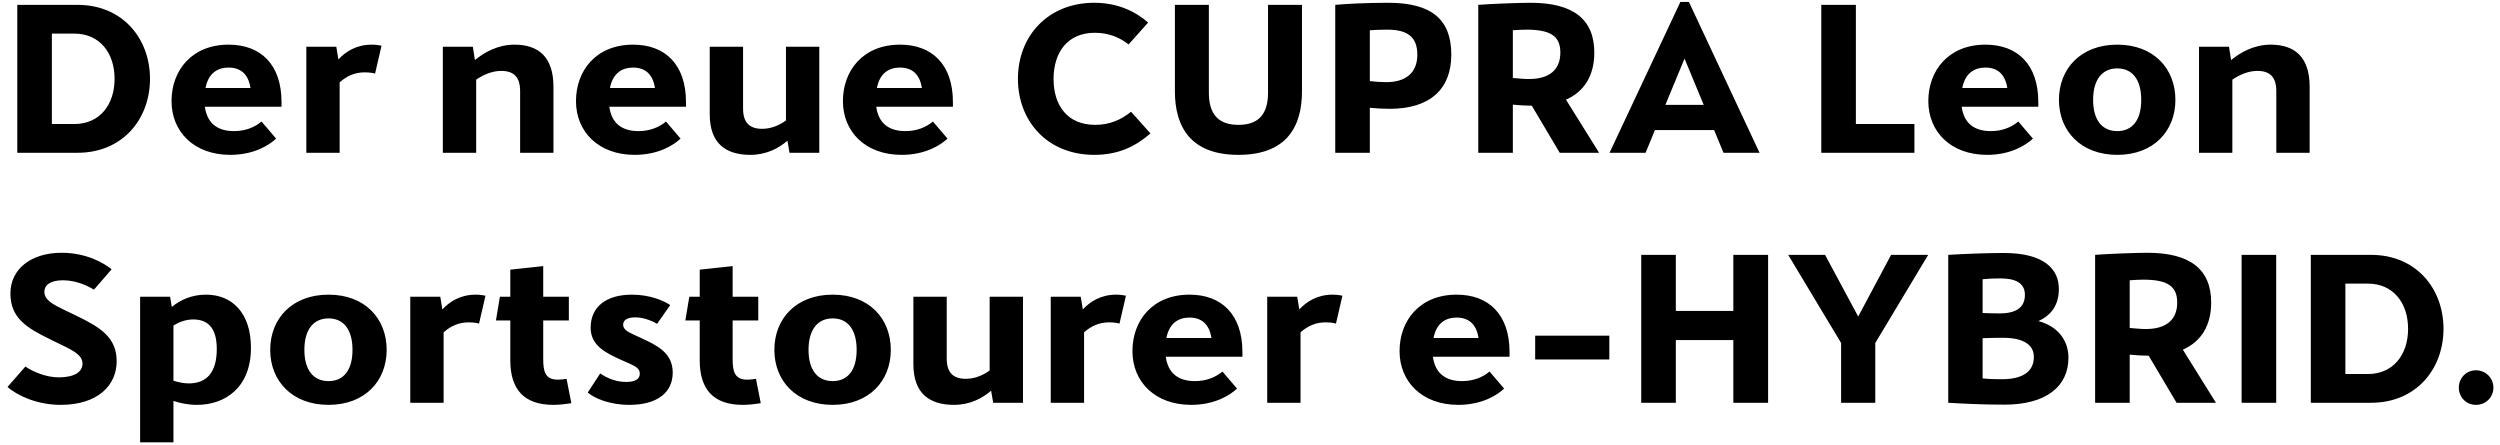
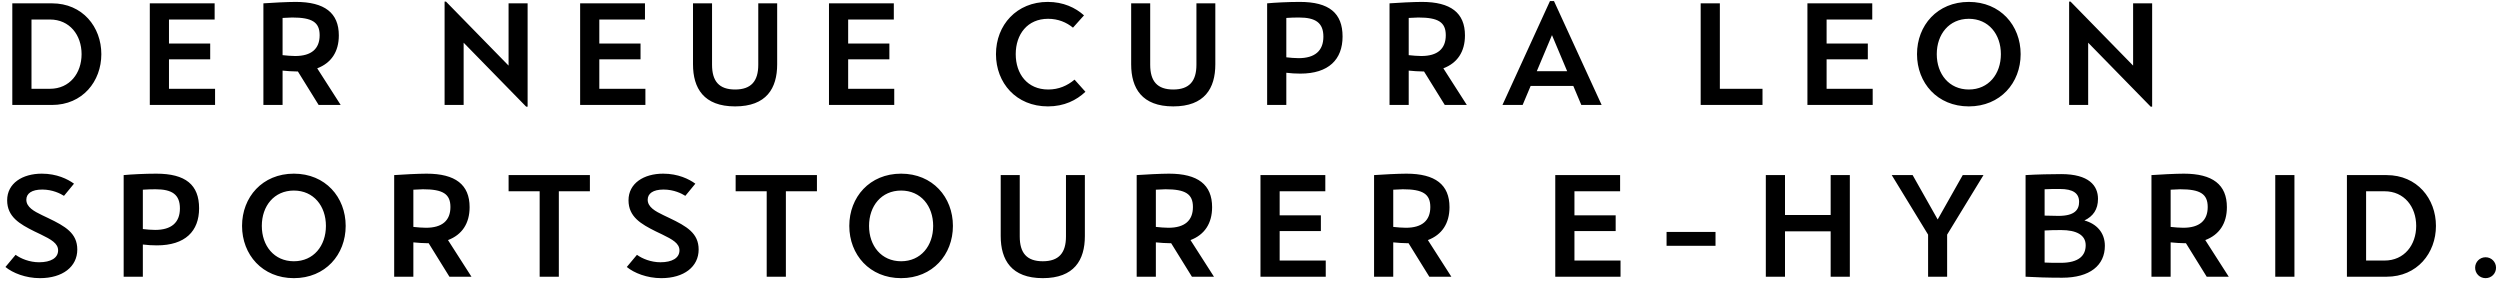
- <svg xmlns="http://www.w3.org/2000/svg" width="180" height="32" viewBox="0 0 180 32" fill="none">
-   <path d="M5.58 0.35H1.245V11H5.58C8.85 11 10.8 8.555 10.8 5.675C10.8 2.795 8.85 0.35 5.58 0.35ZM5.355 8.93H3.735V2.42H5.355C7.17 2.42 8.25 3.8 8.25 5.675C8.25 7.55 7.17 8.93 5.355 8.93ZM20.27 7.355C20.27 4.64 18.77 3.215 16.46 3.215C13.805 3.215 12.35 5.075 12.35 7.28C12.35 9.485 13.97 11.15 16.58 11.15C18.29 11.15 19.385 10.445 19.88 9.98L18.83 8.75C18.365 9.14 17.705 9.44 16.85 9.44C15.665 9.44 14.915 8.885 14.75 7.685H20.27V7.355ZM16.46 4.865C17.315 4.865 17.885 5.33 18.035 6.335H14.795C15.005 5.255 15.68 4.865 16.46 4.865ZM26.765 3.215C25.669 3.215 24.89 3.71 24.364 4.28L24.215 3.365H22.055V11H24.454V5.93C24.95 5.48 25.549 5.21 26.239 5.21C26.63 5.21 26.869 5.255 27.005 5.3L27.47 3.29C27.349 3.26 27.049 3.215 26.765 3.215ZM37.044 3.215C35.844 3.215 34.869 3.77 34.194 4.325L34.044 3.365H31.884V11H34.284V5.735C34.809 5.375 35.439 5.105 36.084 5.105C37.014 5.105 37.449 5.57 37.449 6.56V11H39.849V6.245C39.849 4.13 38.799 3.215 37.044 3.215ZM49.391 7.355C49.391 4.64 47.891 3.215 45.581 3.215C42.926 3.215 41.471 5.075 41.471 7.28C41.471 9.485 43.091 11.15 45.701 11.15C47.411 11.15 48.506 10.445 49.001 9.98L47.951 8.75C47.486 9.14 46.826 9.44 45.971 9.44C44.786 9.44 44.036 8.885 43.871 7.685H49.391V7.355ZM45.581 4.865C46.436 4.865 47.006 5.33 47.156 6.335H43.916C44.126 5.255 44.801 4.865 45.581 4.865ZM56.59 3.365V8.675C56.096 9.035 55.495 9.275 54.88 9.275C53.95 9.275 53.501 8.81 53.501 7.82V3.365H51.1V8.225C51.1 10.34 52.27 11.15 54.026 11.15C55.196 11.15 56.096 10.655 56.696 10.13L56.846 11H58.99V3.365H56.59ZM68.61 7.355C68.61 4.64 67.11 3.215 64.8 3.215C62.145 3.215 60.69 5.075 60.69 7.28C60.69 9.485 62.31 11.15 64.92 11.15C66.63 11.15 67.725 10.445 68.22 9.98L67.17 8.75C66.705 9.14 66.045 9.44 65.19 9.44C64.005 9.44 63.255 8.885 63.09 7.685H68.61V7.355ZM64.8 4.865C65.655 4.865 66.225 5.33 66.375 6.335H63.135C63.345 5.255 64.02 4.865 64.8 4.865ZM78.796 11.15C80.581 11.15 81.826 10.49 82.831 9.605L81.436 8.045C80.701 8.645 79.861 8.99 78.856 8.99C76.846 8.99 75.856 7.58 75.856 5.69C75.856 3.755 76.876 2.36 78.826 2.36C79.831 2.36 80.641 2.705 81.256 3.2L82.666 1.625C81.781 0.845 80.506 0.2 78.781 0.2C75.481 0.2 73.291 2.57 73.291 5.675C73.291 8.69 75.376 11.15 78.796 11.15ZM89.168 11.15C92.618 11.15 93.743 9.14 93.743 6.575V0.35H91.298V6.665C91.298 8.165 90.668 8.99 89.168 8.99C87.668 8.99 87.038 8.165 87.038 6.665V0.35H84.593V6.575C84.593 9.125 85.718 11.15 89.168 11.15ZM99.948 0.2C98.403 0.2 96.933 0.275 96.138 0.35V11H98.628V7.76C99.078 7.805 99.558 7.835 100.053 7.835C103.023 7.835 104.493 6.365 104.493 3.935C104.493 1.415 103.098 0.2 99.948 0.2ZM99.813 5.915C99.408 5.915 99.018 5.885 98.628 5.84V2.18C99.018 2.15 99.453 2.135 99.888 2.135C101.298 2.135 102.048 2.63 102.048 3.935C102.048 5.225 101.238 5.915 99.813 5.915ZM112.3 11H115.135L112.75 7.175C114.085 6.59 114.79 5.42 114.79 3.785C114.79 1.4 113.29 0.2 110.2 0.2C109.435 0.2 107.32 0.275 106.435 0.35V11H108.925V7.535C109.375 7.58 109.84 7.61 110.29 7.61L112.3 11ZM108.925 2.18C109.3 2.15 109.66 2.135 109.9 2.135C111.64 2.135 112.345 2.6 112.345 3.785C112.345 5.015 111.565 5.69 110.08 5.69C109.72 5.69 109.3 5.645 108.925 5.615V2.18ZM124.092 11H126.687L121.602 0.14H120.987L115.887 11H118.482L119.157 9.365H123.417L124.092 11ZM119.907 7.55L121.287 4.22L122.667 7.55H119.907ZM133.623 8.93V0.35H131.133V11H137.838V8.93H133.623ZM146.759 7.355C146.759 4.64 145.259 3.215 142.949 3.215C140.294 3.215 138.839 5.075 138.839 7.28C138.839 9.485 140.459 11.15 143.069 11.15C144.779 11.15 145.874 10.445 146.369 9.98L145.319 8.75C144.854 9.14 144.194 9.44 143.339 9.44C142.154 9.44 141.404 8.885 141.239 7.685H146.759V7.355ZM142.949 4.865C143.804 4.865 144.374 5.33 144.524 6.335H141.284C141.494 5.255 142.169 4.865 142.949 4.865ZM152.444 11.15C155.069 11.15 156.629 9.425 156.629 7.19C156.629 4.94 155.069 3.215 152.444 3.215C149.819 3.215 148.244 4.94 148.244 7.19C148.244 9.425 149.819 11.15 152.444 11.15ZM152.444 9.44C151.379 9.44 150.704 8.675 150.704 7.19C150.704 5.705 151.379 4.925 152.444 4.925C153.509 4.925 154.169 5.705 154.169 7.19C154.169 8.675 153.509 9.44 152.444 9.44ZM163.489 3.215C162.289 3.215 161.314 3.77 160.639 4.325L160.489 3.365H158.329V11H160.729V5.735C161.254 5.375 161.884 5.105 162.529 5.105C163.459 5.105 163.894 5.57 163.894 6.56V11H166.294V6.245C166.294 4.13 165.244 3.215 163.489 3.215ZM4.365 29.15C7.065 29.15 8.4 27.725 8.4 26.015C8.4 24.275 7.215 23.555 5.4 22.685L4.68 22.34C3.81 21.92 3.195 21.605 3.195 21.005C3.195 20.54 3.6 20.18 4.53 20.18C5.565 20.18 6.42 20.645 6.765 20.855L8.04 19.385C7.425 18.905 6.195 18.2 4.425 18.2C2.265 18.2 0.75 19.355 0.75 21.125C0.75 22.88 1.89 23.6 3.66 24.455L4.395 24.815C5.34 25.265 5.94 25.595 5.94 26.18C5.94 26.78 5.355 27.17 4.23 27.17C3.3 27.17 2.34 26.75 1.83 26.39L0.54 27.86C1.29 28.52 2.73 29.15 4.365 29.15ZM14.828 21.215C13.883 21.215 13.043 21.545 12.368 22.1L12.248 21.365H10.088V31.85H12.488V28.865C12.968 29.03 13.538 29.15 14.183 29.15C16.178 29.15 18.068 27.935 18.068 25.04C18.068 22.55 16.733 21.215 14.828 21.215ZM13.598 27.605C13.238 27.605 12.848 27.53 12.488 27.41V23.435C12.908 23.18 13.388 23 13.913 23C15.023 23 15.608 23.675 15.608 25.13C15.608 26.84 14.858 27.605 13.598 27.605ZM23.655 29.15C26.28 29.15 27.84 27.425 27.84 25.19C27.84 22.94 26.28 21.215 23.655 21.215C21.03 21.215 19.455 22.94 19.455 25.19C19.455 27.425 21.03 29.15 23.655 29.15ZM23.655 27.44C22.59 27.44 21.915 26.675 21.915 25.19C21.915 23.705 22.59 22.925 23.655 22.925C24.72 22.925 25.38 23.705 25.38 25.19C25.38 26.675 24.72 27.44 23.655 27.44ZM34.25 21.215C33.155 21.215 32.375 21.71 31.85 22.28L31.7 21.365H29.54V29H31.94V23.93C32.435 23.48 33.035 23.21 33.725 23.21C34.115 23.21 34.355 23.255 34.49 23.3L34.955 21.29C34.835 21.26 34.535 21.215 34.25 21.215ZM40.792 27.275C40.657 27.305 40.357 27.335 40.162 27.335C39.232 27.335 39.112 26.705 39.112 25.85V23.075H40.957V21.365H39.112V19.16L36.742 19.415V21.365H35.992L35.707 23.075H36.742V25.94C36.742 28.01 37.702 29.15 39.847 29.15C40.282 29.15 40.777 29.09 41.137 29.03L40.792 27.275ZM45.316 29.15C47.296 29.15 48.436 28.28 48.436 26.825C48.436 25.43 47.356 24.89 46.186 24.35L45.571 24.065C45.211 23.9 44.866 23.72 44.866 23.375C44.866 23.015 45.226 22.85 45.736 22.85C46.426 22.85 47.056 23.165 47.311 23.315L48.256 21.965C47.836 21.68 46.846 21.215 45.496 21.215C43.711 21.215 42.526 22.04 42.526 23.6C42.526 24.905 43.666 25.43 44.716 25.91L45.331 26.18C45.796 26.39 46.066 26.555 46.066 26.9C46.066 27.29 45.751 27.5 45.076 27.5C44.311 27.5 43.666 27.2 43.216 26.885L42.316 28.265C42.781 28.655 43.846 29.15 45.316 29.15ZM54.43 27.275C54.295 27.305 53.995 27.335 53.8 27.335C52.87 27.335 52.75 26.705 52.75 25.85V23.075H54.595V21.365H52.75V19.16L50.38 19.415V21.365H49.63L49.345 23.075H50.38V25.94C50.38 28.01 51.34 29.15 53.485 29.15C53.92 29.15 54.415 29.09 54.775 29.03L54.43 27.275ZM59.953 29.15C62.578 29.15 64.138 27.425 64.138 25.19C64.138 22.94 62.578 21.215 59.953 21.215C57.328 21.215 55.754 22.94 55.754 25.19C55.754 27.425 57.328 29.15 59.953 29.15ZM59.953 27.44C58.889 27.44 58.214 26.675 58.214 25.19C58.214 23.705 58.889 22.925 59.953 22.925C61.019 22.925 61.678 23.705 61.678 25.19C61.678 26.675 61.019 27.44 59.953 27.44ZM71.254 21.365V26.675C70.759 27.035 70.159 27.275 69.544 27.275C68.614 27.275 68.164 26.81 68.164 25.82V21.365H65.764V26.225C65.764 28.34 66.934 29.15 68.689 29.15C69.859 29.15 70.759 28.655 71.359 28.13L71.509 29H73.654V21.365H71.254ZM80.363 21.215C79.268 21.215 78.488 21.71 77.963 22.28L77.813 21.365H75.653V29H78.053V23.93C78.548 23.48 79.148 23.21 79.838 23.21C80.228 23.21 80.468 23.255 80.603 23.3L81.068 21.29C80.948 21.26 80.648 21.215 80.363 21.215ZM89.455 25.355C89.455 22.64 87.955 21.215 85.645 21.215C82.99 21.215 81.535 23.075 81.535 25.28C81.535 27.485 83.155 29.15 85.765 29.15C87.475 29.15 88.57 28.445 89.065 27.98L88.015 26.75C87.55 27.14 86.89 27.44 86.035 27.44C84.85 27.44 84.1 26.885 83.935 25.685H89.455V25.355ZM85.645 22.865C86.5 22.865 87.07 23.33 87.22 24.335H83.98C84.19 23.255 84.865 22.865 85.645 22.865ZM95.949 21.215C94.854 21.215 94.074 21.71 93.549 22.28L93.399 21.365H91.239V29H93.639V23.93C94.134 23.48 94.734 23.21 95.424 23.21C95.814 23.21 96.054 23.255 96.189 23.3L96.654 21.29C96.534 21.26 96.234 21.215 95.949 21.215ZM108.688 25.355C108.688 22.64 107.188 21.215 104.878 21.215C102.223 21.215 100.768 23.075 100.768 25.28C100.768 27.485 102.388 29.15 104.998 29.15C106.708 29.15 107.803 28.445 108.298 27.98L107.248 26.75C106.783 27.14 106.123 27.44 105.268 27.44C104.083 27.44 103.333 26.885 103.168 25.685H108.688V25.355ZM104.878 22.865C105.733 22.865 106.303 23.33 106.453 24.335H103.213C103.423 23.255 104.098 22.865 104.878 22.865ZM110.532 24.17V25.88H115.872V24.17H110.532ZM124.799 18.35V22.385H120.659V18.35H118.169V29H120.659V24.485H124.799V29H127.304V18.35H124.799ZM136.16 18.35L133.79 22.79L131.405 18.35H128.75L132.56 24.695V29H135.02V24.695L138.83 18.35H136.16ZM146.768 23.12C147.683 22.7 148.238 21.965 148.238 20.81C148.238 19.37 147.173 18.215 144.278 18.215C143.123 18.215 141.473 18.275 140.273 18.35V29C141.308 29.06 142.673 29.135 144.323 29.135C147.353 29.135 148.928 27.8 148.928 25.76C148.928 24.38 148.028 23.45 146.768 23.12ZM142.748 20.105C143.168 20.06 143.588 20.045 144.038 20.045C145.133 20.045 145.793 20.39 145.793 21.23C145.793 22.025 145.313 22.565 143.978 22.565C143.483 22.565 143.093 22.55 142.748 22.535V20.105ZM144.113 27.305C143.603 27.305 143.168 27.29 142.748 27.245V24.35C143.153 24.335 143.663 24.32 144.203 24.32C145.703 24.32 146.438 24.83 146.438 25.7C146.438 26.675 145.748 27.305 144.113 27.305ZM156.714 29H159.549L157.164 25.175C158.499 24.59 159.204 23.42 159.204 21.785C159.204 19.4 157.704 18.2 154.614 18.2C153.849 18.2 151.734 18.275 150.849 18.35V29H153.339V25.535C153.789 25.58 154.254 25.61 154.704 25.61L156.714 29ZM153.339 20.18C153.714 20.15 154.074 20.135 154.314 20.135C156.054 20.135 156.759 20.6 156.759 21.785C156.759 23.015 155.979 23.69 154.494 23.69C154.134 23.69 153.714 23.645 153.339 23.615V20.18ZM163.886 18.35H161.396V29H163.886V18.35ZM170.712 18.35H166.377V29H170.712C173.982 29 175.932 26.555 175.932 23.675C175.932 20.795 173.982 18.35 170.712 18.35ZM170.487 26.93H168.867V20.42H170.487C172.302 20.42 173.382 21.8 173.382 23.675C173.382 25.55 172.302 26.93 170.487 26.93ZM178.265 29.15C178.97 29.15 179.525 28.61 179.525 27.905C179.525 27.215 178.97 26.66 178.265 26.66C177.575 26.66 177.035 27.215 177.035 27.905C177.035 28.61 177.575 29.15 178.265 29.15Z" fill="black" />
+ <svg xmlns="http://www.w3.org/2000/svg" width="262" height="30" viewBox="0 0 262 30" fill="none">
+   <path d="M5.445 0.35H1.29V11H5.445C8.655 11 10.62 8.525 10.62 5.675C10.62 2.825 8.655 0.35 5.445 0.35ZM5.235 9.305H3.3V2.045H5.235C7.305 2.045 8.55 3.68 8.55 5.675C8.55 7.67 7.305 9.305 5.235 9.305ZM17.709 9.305V6.215H22.029V4.565H17.709V2.045H22.494V0.35H15.699V11H22.539V9.305H17.709ZM35.704 11L33.244 7.16C34.714 6.605 35.509 5.42 35.509 3.71C35.509 1.355 34.024 0.2 30.994 0.2C30.184 0.2 28.354 0.29 27.604 0.35V11H29.614V7.4C30.109 7.445 30.634 7.49 31.114 7.49H31.219L33.394 11H35.704ZM29.614 1.88C30.049 1.85 30.409 1.835 30.619 1.835C32.719 1.835 33.499 2.33 33.499 3.695C33.499 5.12 32.629 5.87 30.934 5.87C30.529 5.87 30.049 5.825 29.614 5.78V1.88ZM53.298 0.35V6.875L46.743 0.17H46.593V11H48.589V4.475L55.144 11.18H55.294V0.35H53.298ZM62.808 9.305V6.215H67.128V4.565H62.808V2.045H67.593V0.35H60.798V11H67.638V9.305H62.808ZM77.037 11.15C80.322 11.15 81.447 9.26 81.447 6.74V0.35H79.467V6.785C79.467 8.51 78.717 9.38 77.037 9.38C75.357 9.38 74.622 8.51 74.622 6.785V0.35H72.627V6.74C72.627 9.245 73.752 11.15 77.037 11.15ZM88.887 9.305V6.215H93.207V4.565H88.887V2.045H93.672V0.35H86.877V11H93.717V9.305H88.887ZM109.823 11.15C111.533 11.15 112.808 10.505 113.753 9.62L112.613 8.345C111.863 8.975 110.963 9.38 109.853 9.38C107.663 9.38 106.448 7.745 106.448 5.675C106.448 3.59 107.678 1.97 109.838 1.97C110.903 1.97 111.773 2.345 112.448 2.9L113.603 1.61C112.703 0.8 111.428 0.2 109.808 0.2C106.553 0.2 104.378 2.615 104.378 5.675C104.378 8.69 106.493 11.15 109.823 11.15ZM122.956 11.15C126.241 11.15 127.366 9.26 127.366 6.74V0.35H125.386V6.785C125.386 8.51 124.636 9.38 122.956 9.38C121.276 9.38 120.541 8.51 120.541 6.785V0.35H118.546V6.74C118.546 9.245 119.671 11.15 122.956 11.15ZM136.216 0.2C135.016 0.2 133.561 0.275 132.796 0.35V11H134.806V7.625C135.271 7.685 135.766 7.715 136.276 7.715C139.246 7.715 140.701 6.23 140.701 3.83C140.701 1.37 139.291 0.2 136.216 0.2ZM136.096 6.095C135.646 6.095 135.226 6.05 134.806 6.005V1.88C135.226 1.85 135.691 1.835 136.126 1.835C137.881 1.835 138.691 2.39 138.691 3.845C138.691 5.33 137.791 6.095 136.096 6.095ZM153.723 11L151.263 7.16C152.733 6.605 153.528 5.42 153.528 3.71C153.528 1.355 152.043 0.2 149.013 0.2C148.203 0.2 146.373 0.29 145.623 0.35V11H147.633V7.4C148.128 7.445 148.653 7.49 149.133 7.49H149.238L151.413 11H153.723ZM147.633 1.88C148.068 1.85 148.428 1.835 148.638 1.835C150.738 1.835 151.518 2.33 151.518 3.695C151.518 5.12 150.648 5.87 148.953 5.87C148.548 5.87 148.068 5.825 147.633 5.78V1.88ZM165.722 11H167.852L162.857 0.11H162.437L157.457 11H159.572L160.412 9.005H164.882L165.722 11ZM161.057 7.46L162.647 3.68L164.237 7.46H161.057ZM180.241 9.305V0.35H178.231V11H184.711V9.305H180.241ZM191.428 9.305V6.215H195.748V4.565H191.428V2.045H196.213V0.35H189.418V11H196.258V9.305H191.428ZM206.333 11.15C209.633 11.15 211.763 8.69 211.763 5.675C211.763 2.66 209.633 0.2 206.333 0.2C203.033 0.2 200.903 2.66 200.903 5.675C200.903 8.69 203.033 11.15 206.333 11.15ZM206.333 9.38C204.263 9.38 202.973 7.76 202.973 5.675C202.973 3.59 204.263 1.97 206.333 1.97C208.403 1.97 209.693 3.59 209.693 5.675C209.693 7.76 208.403 9.38 206.333 9.38ZM223.55 0.35V6.875L216.995 0.17H216.845V11H218.84V4.475L225.395 11.18H225.545V0.35H223.55ZM4.185 29.15C6.57 29.15 8.1 27.95 8.1 26.15C8.1 24.44 6.855 23.72 5.04 22.85L4.41 22.55C3.57 22.145 2.76 21.71 2.76 20.93C2.76 20.285 3.315 19.865 4.425 19.865C5.505 19.865 6.33 20.285 6.705 20.525L7.755 19.25C7.095 18.77 5.955 18.2 4.38 18.2C2.355 18.2 0.75 19.205 0.75 20.99C0.75 22.73 2.07 23.48 3.6 24.245L4.26 24.56C5.37 25.1 6.09 25.505 6.09 26.24C6.09 27.035 5.325 27.485 4.095 27.485C3.105 27.485 2.19 27.11 1.635 26.705L0.57 27.98C1.335 28.61 2.685 29.15 4.185 29.15ZM16.38 18.2C15.18 18.2 13.725 18.275 12.96 18.35V29H14.97V25.625C15.435 25.685 15.93 25.715 16.44 25.715C19.41 25.715 20.865 24.23 20.865 21.83C20.865 19.37 19.455 18.2 16.38 18.2ZM16.26 24.095C15.81 24.095 15.39 24.05 14.97 24.005V19.88C15.39 19.85 15.855 19.835 16.29 19.835C18.045 19.835 18.855 20.39 18.855 21.845C18.855 23.33 17.955 24.095 16.26 24.095ZM30.797 29.15C34.097 29.15 36.227 26.69 36.227 23.675C36.227 20.66 34.097 18.2 30.797 18.2C27.497 18.2 25.367 20.66 25.367 23.675C25.367 26.69 27.497 29.15 30.797 29.15ZM30.797 27.38C28.727 27.38 27.438 25.76 27.438 23.675C27.438 21.59 28.727 19.97 30.797 19.97C32.867 19.97 34.157 21.59 34.157 23.675C34.157 25.76 32.867 27.38 30.797 27.38ZM49.41 29L46.95 25.16C48.42 24.605 49.215 23.42 49.215 21.71C49.215 19.355 47.73 18.2 44.7 18.2C43.89 18.2 42.06 18.29 41.31 18.35V29H43.32V25.4C43.815 25.445 44.34 25.49 44.82 25.49H44.925L47.1 29H49.41ZM43.32 19.88C43.755 19.85 44.115 19.835 44.325 19.835C46.425 19.835 47.205 20.33 47.205 21.695C47.205 23.12 46.335 23.87 44.64 23.87C44.235 23.87 43.755 23.825 43.32 23.78V19.88ZM61.821 18.35H53.301V20.045H56.556V29H58.566V20.045H61.821V18.35ZM69.303 29.15C71.688 29.15 73.218 27.95 73.218 26.15C73.218 24.44 71.973 23.72 70.158 22.85L69.528 22.55C68.688 22.145 67.878 21.71 67.878 20.93C67.878 20.285 68.433 19.865 69.543 19.865C70.623 19.865 71.448 20.285 71.823 20.525L72.873 19.25C72.213 18.77 71.073 18.2 69.498 18.2C67.473 18.2 65.868 19.205 65.868 20.99C65.868 22.73 67.188 23.48 68.718 24.245L69.378 24.56C70.488 25.1 71.208 25.505 71.208 26.24C71.208 27.035 70.443 27.485 69.213 27.485C68.223 27.485 67.308 27.11 66.753 26.705L65.688 27.98C66.453 28.61 67.803 29.15 69.303 29.15ZM85.615 18.35H77.095V20.045H80.35V29H82.36V20.045H85.615V18.35ZM94.436 29.15C97.736 29.15 99.866 26.69 99.866 23.675C99.866 20.66 97.736 18.2 94.436 18.2C91.136 18.2 89.006 20.66 89.006 23.675C89.006 26.69 91.136 29.15 94.436 29.15ZM94.436 27.38C92.366 27.38 91.076 25.76 91.076 23.675C91.076 21.59 92.366 19.97 94.436 19.97C96.506 19.97 97.796 21.59 97.796 23.675C97.796 25.76 96.506 27.38 94.436 27.38ZM109.284 29.15C112.569 29.15 113.694 27.26 113.694 24.74V18.35H111.714V24.785C111.714 26.51 110.964 27.38 109.284 27.38C107.604 27.38 106.869 26.51 106.869 24.785V18.35H104.874V24.74C104.874 27.245 105.999 29.15 109.284 29.15ZM127.224 29L124.764 25.16C126.234 24.605 127.029 23.42 127.029 21.71C127.029 19.355 125.544 18.2 122.514 18.2C121.704 18.2 119.874 18.29 119.124 18.35V29H121.134V25.4C121.629 25.445 122.154 25.49 122.634 25.49H122.739L124.914 29H127.224ZM121.134 19.88C121.569 19.85 121.929 19.835 122.139 19.835C124.239 19.835 125.019 20.33 125.019 21.695C125.019 23.12 124.149 23.87 122.454 23.87C122.049 23.87 121.569 23.825 121.134 23.78V19.88ZM134.108 27.305V24.215H138.428V22.565H134.108V20.045H138.893V18.35H132.098V29H138.938V27.305H134.108ZM152.102 29L149.642 25.16C151.112 24.605 151.907 23.42 151.907 21.71C151.907 19.355 150.422 18.2 147.392 18.2C146.582 18.2 144.752 18.29 144.002 18.35V29H146.012V25.4C146.507 25.445 147.032 25.49 147.512 25.49H147.617L149.792 29H152.102ZM146.012 19.88C146.447 19.85 146.807 19.835 147.017 19.835C149.117 19.835 149.897 20.33 149.897 21.695C149.897 23.12 149.027 23.87 147.332 23.87C146.927 23.87 146.447 23.825 146.012 23.78V19.88ZM165.002 27.305V24.215H169.322V22.565H165.002V20.045H169.787V18.35H162.992V29H169.832V27.305H165.002ZM174.656 24.305V25.76H179.786V24.305H174.656ZM191.853 18.35V22.535H187.068V18.35H185.058V29H187.068V24.245H191.853V29H193.863V18.35H191.853ZM205.694 18.35L203.069 23L200.444 18.35H198.254L202.064 24.59V29H204.059V24.59L207.869 18.35H205.694ZM218.445 23.105C219.36 22.67 219.87 21.95 219.87 20.84C219.87 19.46 218.925 18.245 216.015 18.245C215.04 18.245 213.495 18.275 212.28 18.35V29C213.315 29.06 214.605 29.105 216.12 29.105C219.03 29.105 220.59 27.8 220.59 25.76C220.59 24.38 219.72 23.45 218.445 23.105ZM214.275 19.835C214.74 19.805 215.31 19.805 215.88 19.805C217.26 19.805 217.89 20.255 217.89 21.155C217.89 21.98 217.425 22.625 215.73 22.625C215.235 22.625 214.74 22.61 214.275 22.595V19.835ZM215.955 27.545C215.34 27.545 214.74 27.545 214.275 27.515V24.155C214.77 24.125 215.34 24.11 216 24.11C217.605 24.11 218.58 24.62 218.58 25.7C218.58 26.765 217.89 27.545 215.955 27.545ZM233.573 29L231.113 25.16C232.583 24.605 233.378 23.42 233.378 21.71C233.378 19.355 231.893 18.2 228.863 18.2C228.053 18.2 226.223 18.29 225.473 18.35V29H227.483V25.4C227.978 25.445 228.503 25.49 228.983 25.49H229.088L231.263 29H233.573ZM227.483 19.88C227.918 19.85 228.278 19.835 228.488 19.835C230.588 19.835 231.368 20.33 231.368 21.695C231.368 23.12 230.498 23.87 228.803 23.87C228.398 23.87 227.918 23.825 227.483 23.78V19.88ZM240.457 18.35H238.447V29H240.457V18.35ZM250.112 18.35H245.957V29H250.112C253.322 29 255.287 26.525 255.287 23.675C255.287 20.825 253.322 18.35 250.112 18.35ZM249.902 27.305H247.967V20.045H249.902C251.972 20.045 253.217 21.68 253.217 23.675C253.217 25.67 251.972 27.305 249.902 27.305ZM260.489 29.15C261.104 29.15 261.584 28.67 261.584 28.055C261.584 27.455 261.104 26.96 260.489 26.96C259.874 26.96 259.394 27.455 259.394 28.055C259.394 28.67 259.874 29.15 260.489 29.15Z" fill="black" />
</svg>
